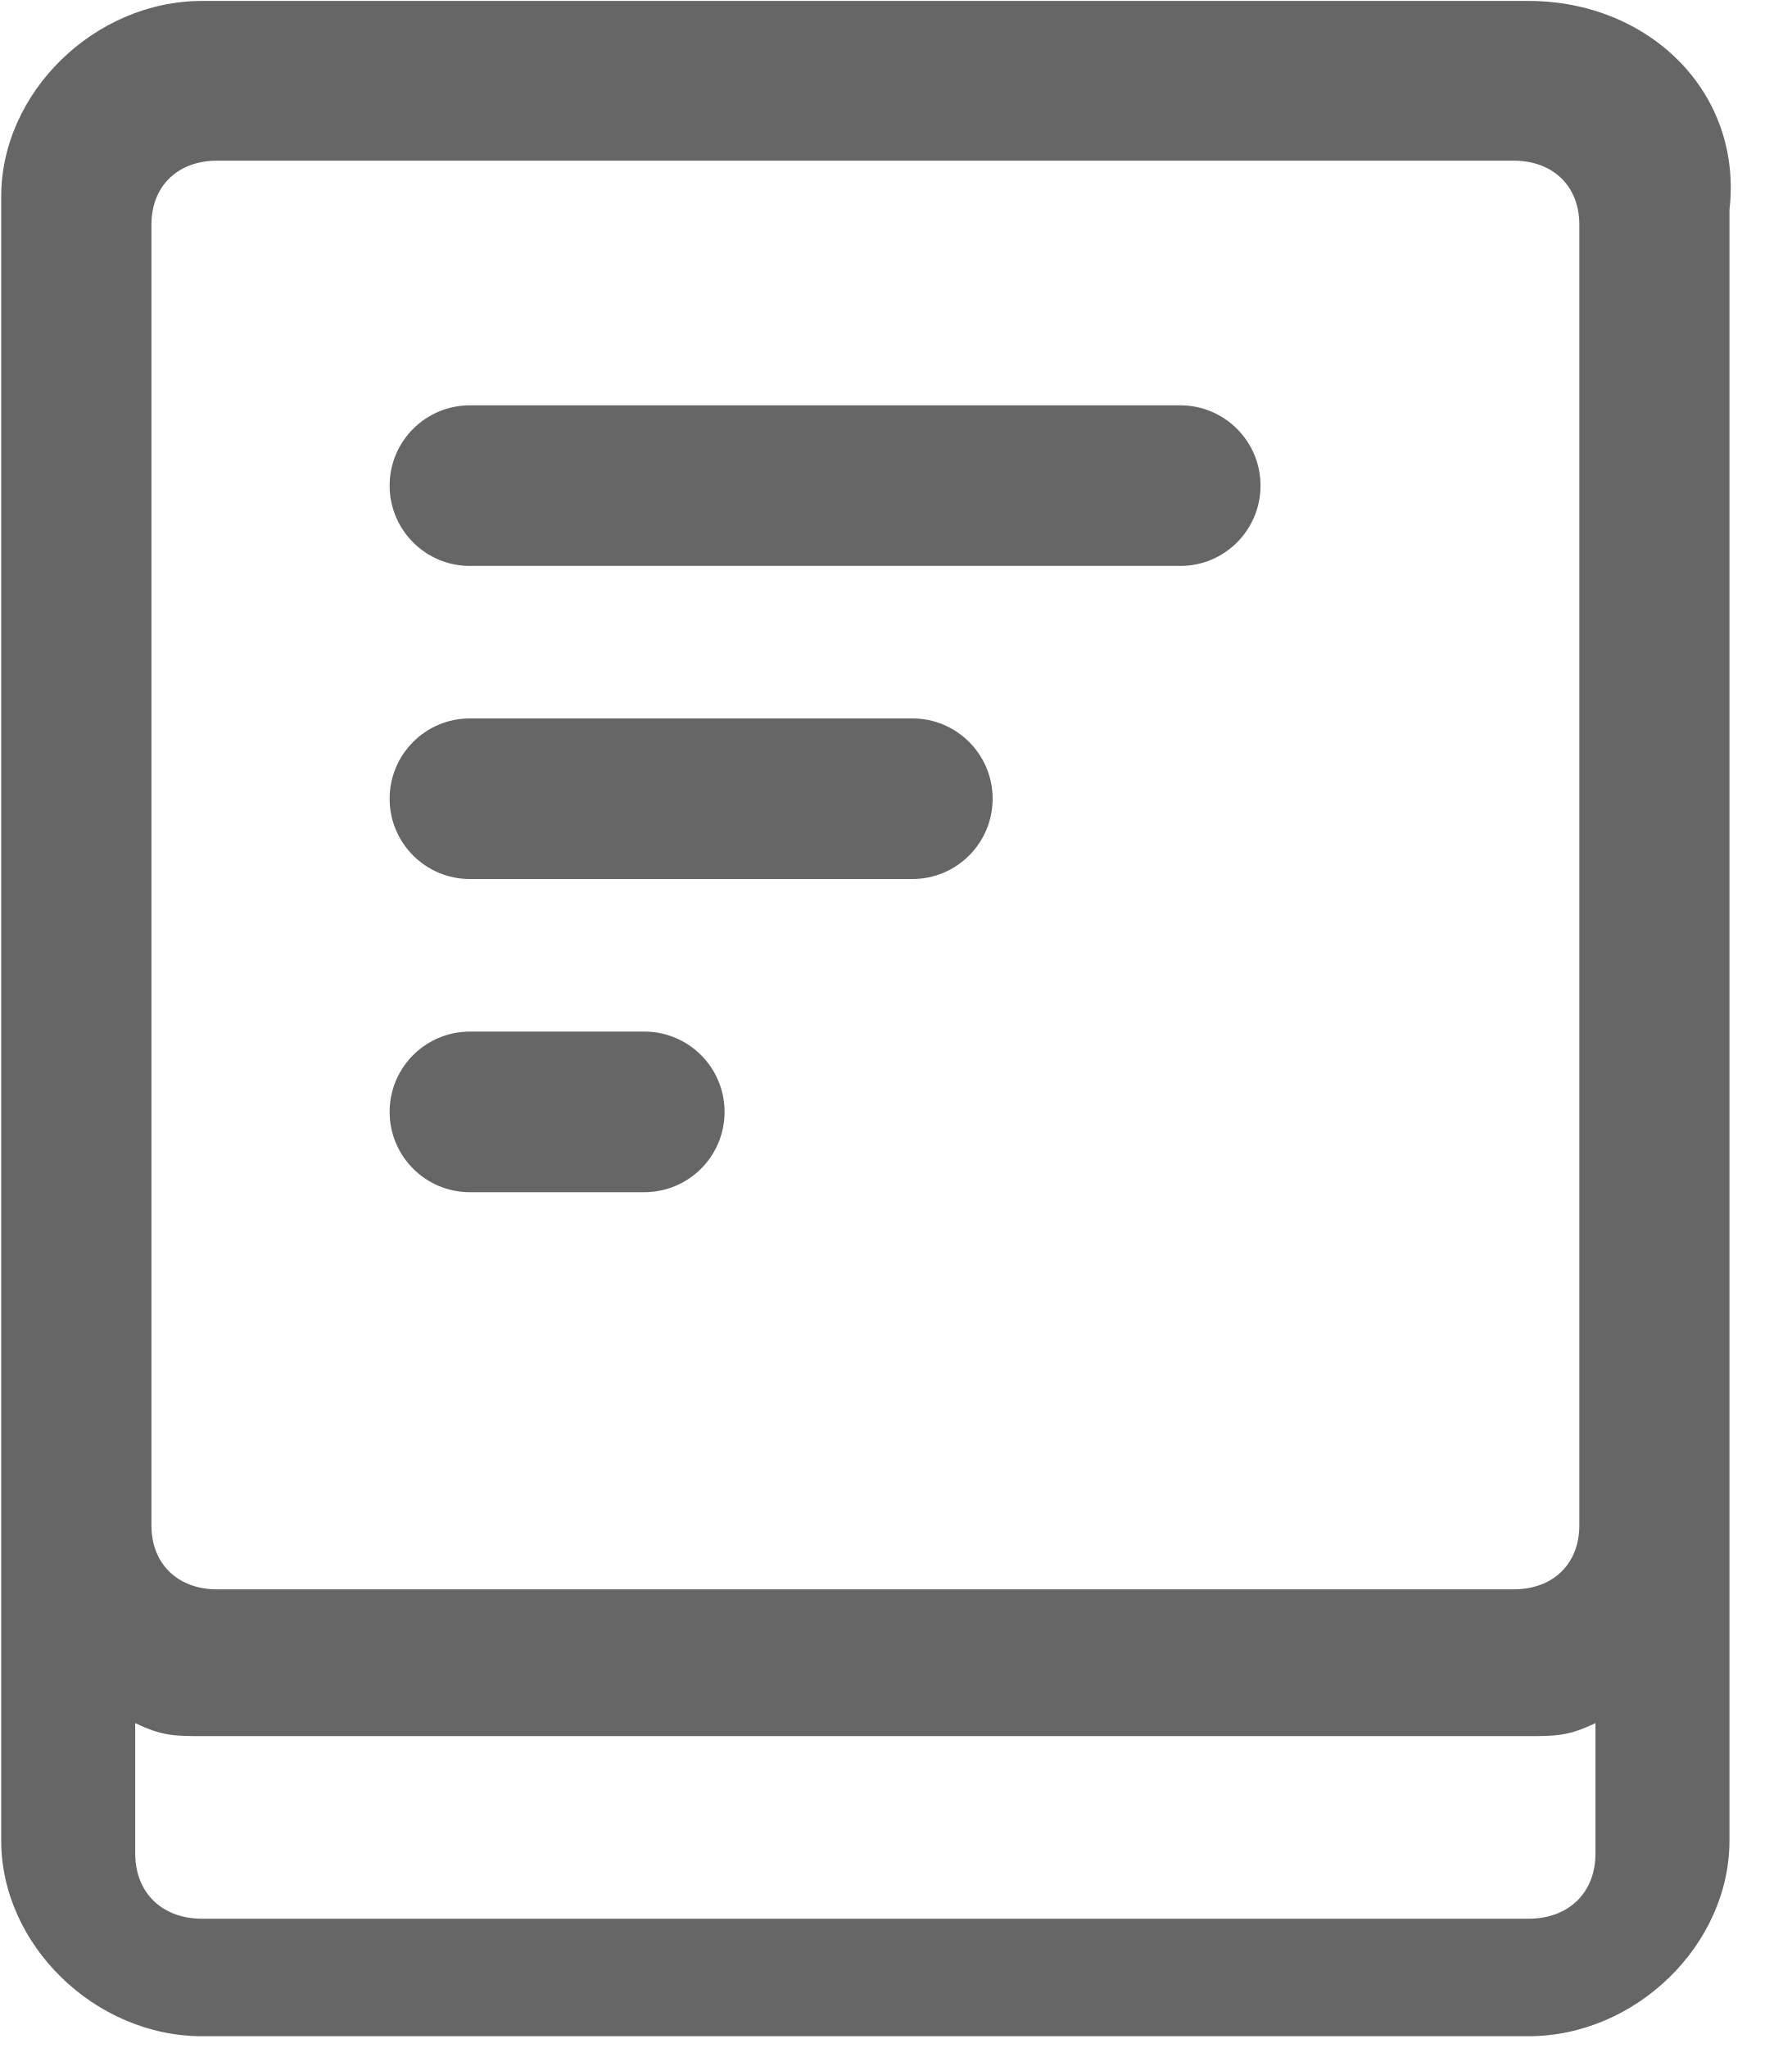
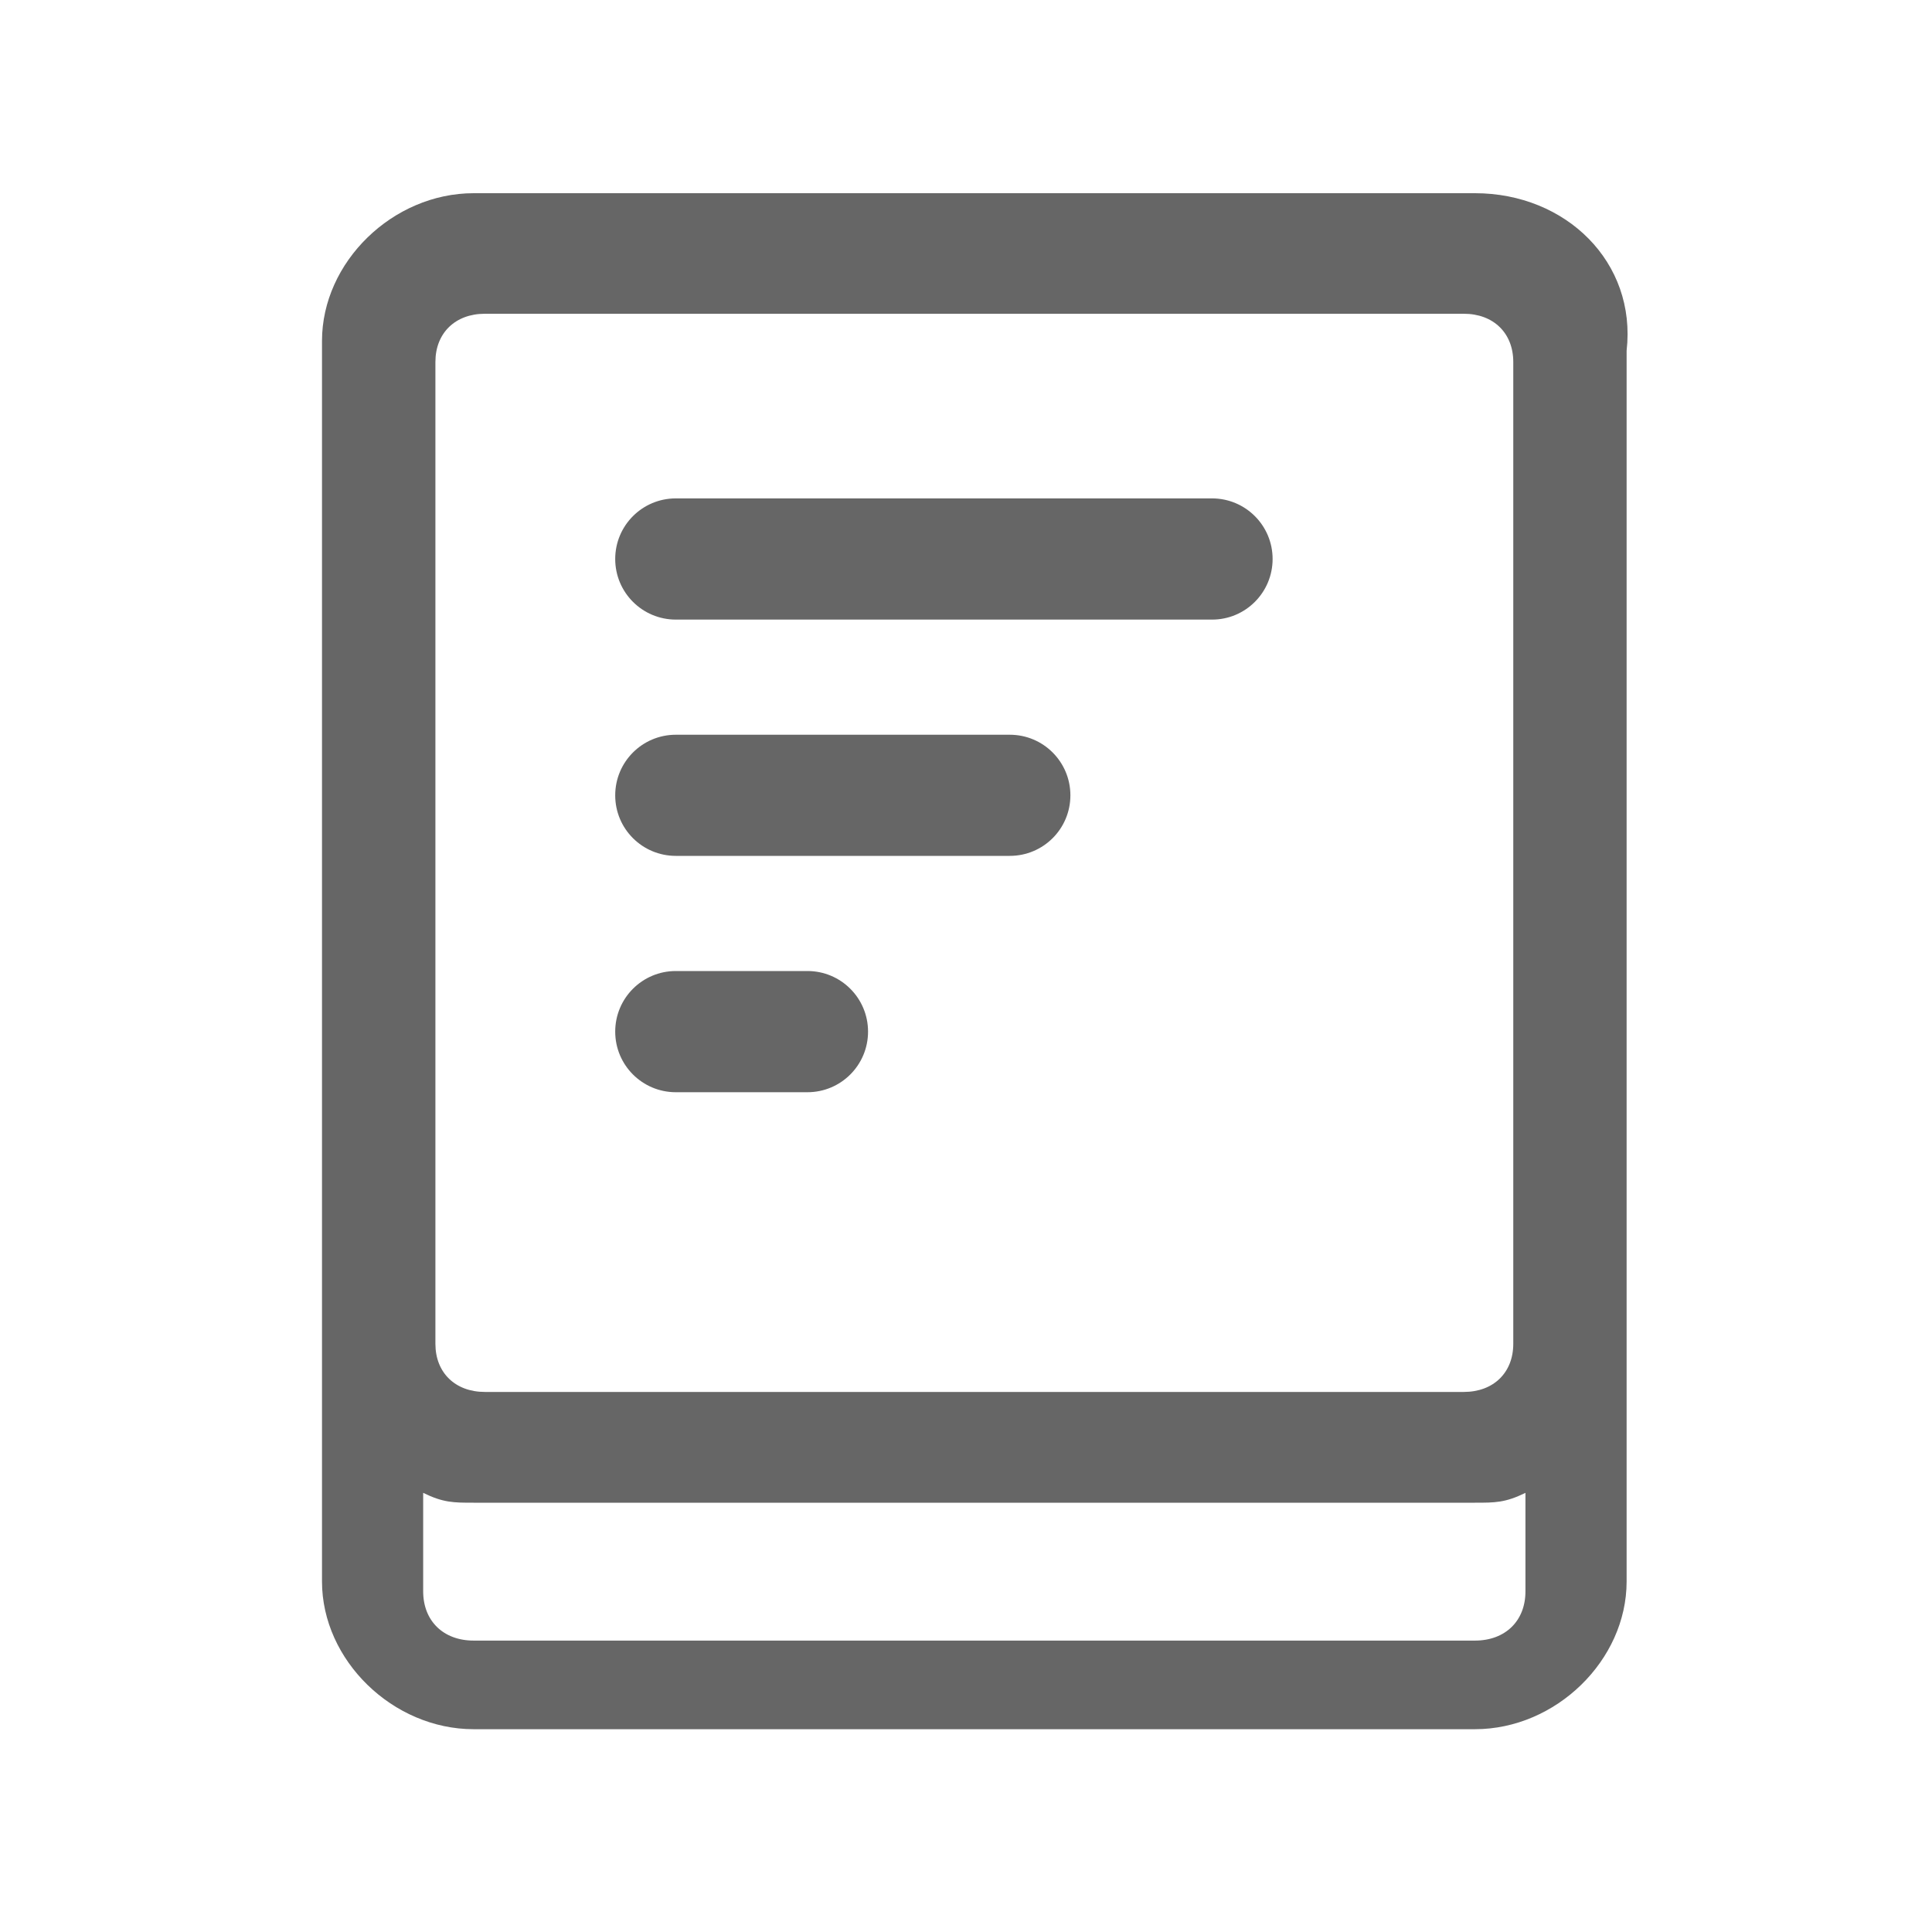
- <svg xmlns="http://www.w3.org/2000/svg" width="21px" height="24px" viewBox="0 0 21 24" version="1.1">
+ <svg xmlns="http://www.w3.org/2000/svg" width="30px" height="30px" viewBox="0 0 30 30" version="1.1">
  <g id="组件" stroke="none" stroke-width="1" fill="none" fill-rule="evenodd">
-     <g id="数据管理菜单" transform="translate(-40, -331)" fill="#666666" fill-rule="nonzero">
-       <g id="数据字典管理" transform="translate(40, 331)">
-         <path d="M17.916,0.011 L2.369,0.011 C1.112,0.011 0.014,1.08 0.014,2.304 L0.014,21.568 C0.014,22.792 1.113,23.862 2.369,23.862 L17.916,23.862 C19.173,23.862 20.272,22.792 20.272,21.568 L20.272,2.457 C20.429,1.082 19.33,0.011 17.916,0.011 L17.916,0.011 Z M1.775,2.631 C1.775,2.182 2.083,1.883 2.543,1.883 L17.744,1.883 C18.204,1.883 18.512,2.182 18.512,2.631 L18.512,17.877 C18.512,18.326 18.204,18.625 17.744,18.625 L2.543,18.625 C2.083,18.625 1.775,18.326 1.775,17.877 L1.775,2.631 Z M17.916,22.485 L2.369,22.485 C1.898,22.485 1.585,22.18 1.585,21.721 L1.585,20.192 C1.898,20.345 2.056,20.345 2.369,20.345 L17.916,20.345 C18.23,20.345 18.387,20.345 18.701,20.192 L18.701,21.721 C18.702,22.18 18.387,22.485 17.916,22.485 L17.916,22.485 Z" id="形状" />
-         <path d="M13.836,6.632 L5.508,6.632 C4.988,6.632 4.567,6.211 4.567,5.691 C4.567,5.171 4.988,4.75 5.508,4.75 L13.834,4.75 C14.354,4.75 14.775,5.171 14.775,5.691 C14.775,6.211 14.354,6.632 13.836,6.632 Z M10.694,10.301 L5.508,10.301 C4.988,10.301 4.567,9.88 4.567,9.36 C4.567,8.84 4.988,8.419 5.508,8.419 L10.694,8.419 C11.214,8.419 11.635,8.84 11.635,9.36 C11.635,9.88 11.214,10.301 10.694,10.301 L10.694,10.301 Z M7.552,13.971 L5.508,13.971 C4.988,13.971 4.567,13.55 4.567,13.03 C4.567,12.51 4.988,12.089 5.508,12.089 L7.552,12.089 C8.072,12.089 8.493,12.51 8.493,13.03 C8.493,13.55 8.072,13.971 7.552,13.971 L7.552,13.971 Z" id="形状" />
-       </g>
-     </g>
+     <path d="M22.903,3 L7.355,3 C6.098,3 5,4.07 5,5.293 L5,24.558 C5,25.781 6.1,26.851 7.355,26.851 L22.903,26.851 C24.159,26.851 25.258,25.781 25.258,24.558 L25.258,5.446 C25.415,4.071 24.316,3 22.903,3 L22.903,3 Z M6.761,5.62 C6.761,5.172 7.069,4.872 7.529,4.872 L22.73,4.872 C23.19,4.872 23.498,5.172 23.498,5.62 L23.498,20.867 C23.498,21.315 23.19,21.614 22.73,21.614 L7.529,21.614 C7.069,21.614 6.761,21.315 6.761,20.867 L6.761,5.62 Z M22.903,25.475 L7.355,25.475 C6.884,25.475 6.571,25.169 6.571,24.71 L6.571,23.181 C6.884,23.334 7.042,23.334 7.355,23.334 L22.903,23.334 C23.216,23.334 23.374,23.334 23.687,23.181 L23.687,24.71 C23.688,25.169 23.374,25.475 22.903,25.475 L22.903,25.475 Z" id="形状" fill="#666666" fill-rule="nonzero" />
+     <path d="M18.822,9.621 L10.494,9.621 C9.974,9.621 9.553,9.2 9.553,8.68 C9.553,8.16 9.974,7.739 10.494,7.739 L18.82,7.739 C19.34,7.739 19.761,8.16 19.761,8.68 C19.761,9.2 19.34,9.621 18.822,9.621 Z M15.68,13.29 L10.494,13.29 C9.974,13.29 9.553,12.87 9.553,12.35 C9.553,11.83 9.974,11.409 10.494,11.409 L15.68,11.409 C16.2,11.409 16.621,11.83 16.621,12.35 C16.621,12.87 16.2,13.29 15.68,13.29 L15.68,13.29 Z M12.538,16.96 L10.494,16.96 C9.974,16.96 9.553,16.539 9.553,16.019 C9.553,15.499 9.974,15.078 10.494,15.078 L12.538,15.078 C13.058,15.078 13.479,15.499 13.479,16.019 C13.479,16.539 13.058,16.96 12.538,16.96 L12.538,16.96 Z" id="形状" fill="#666666" fill-rule="nonzero" />
  </g>
</svg>
